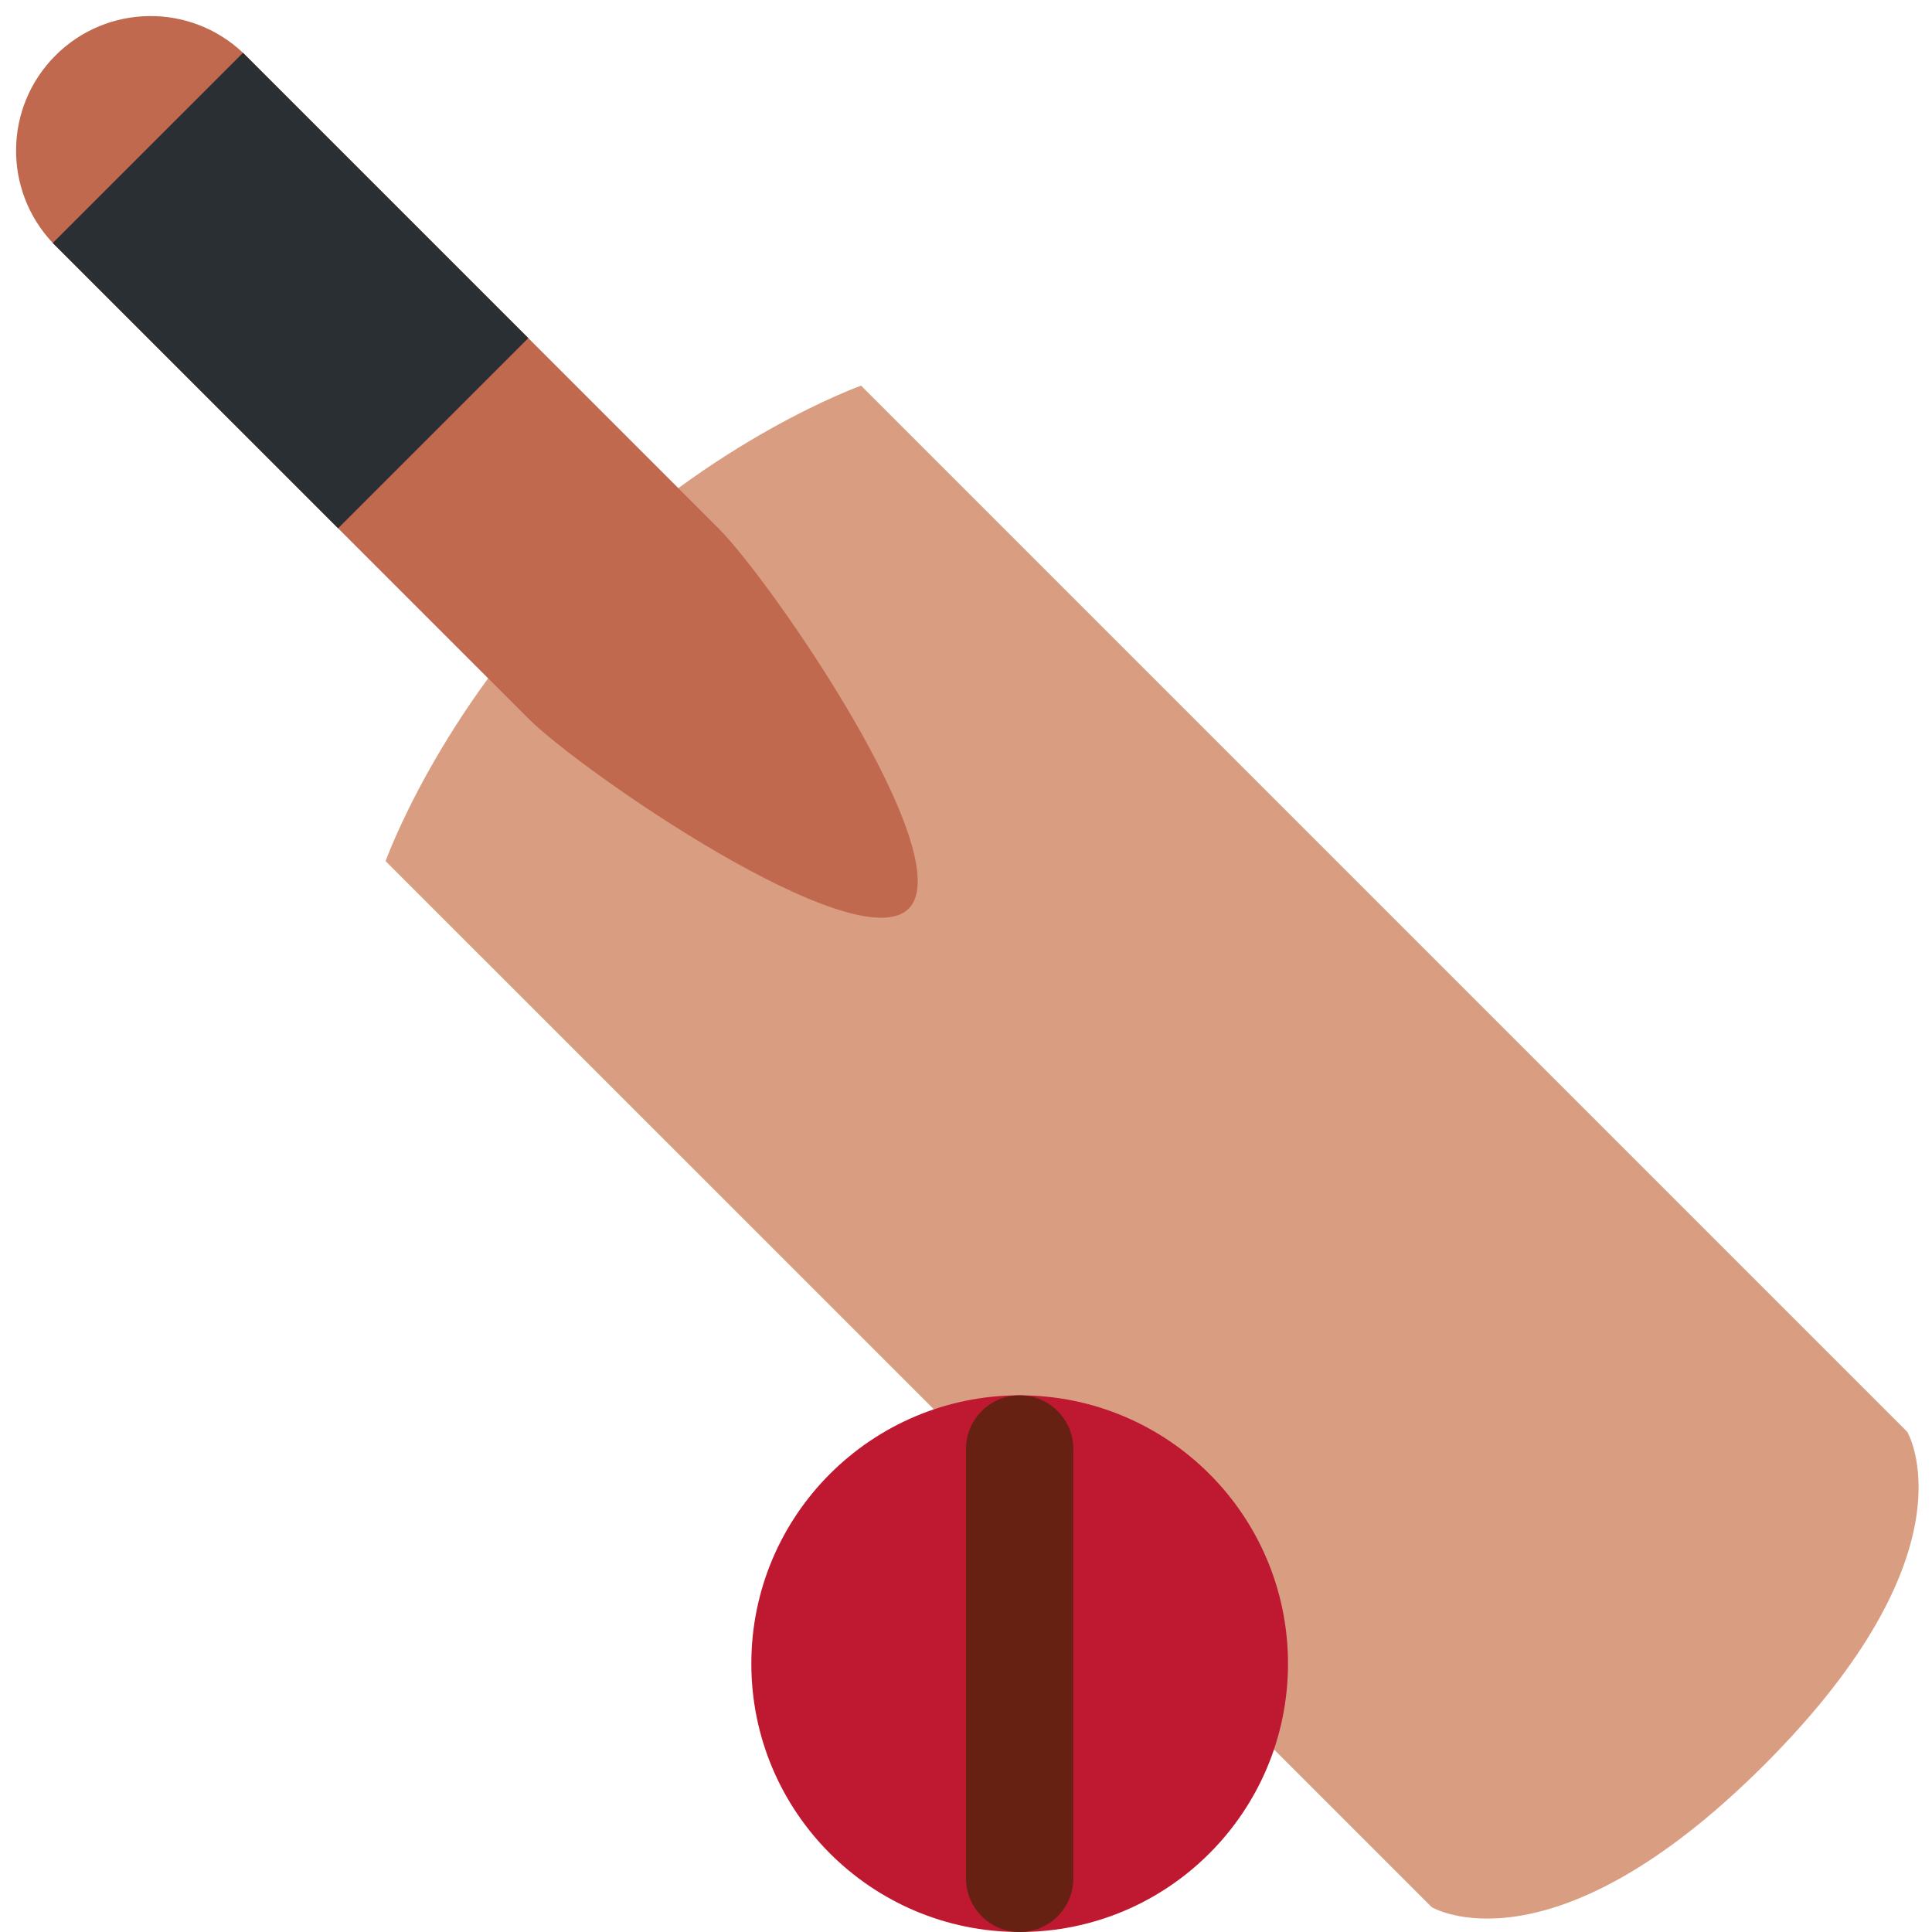
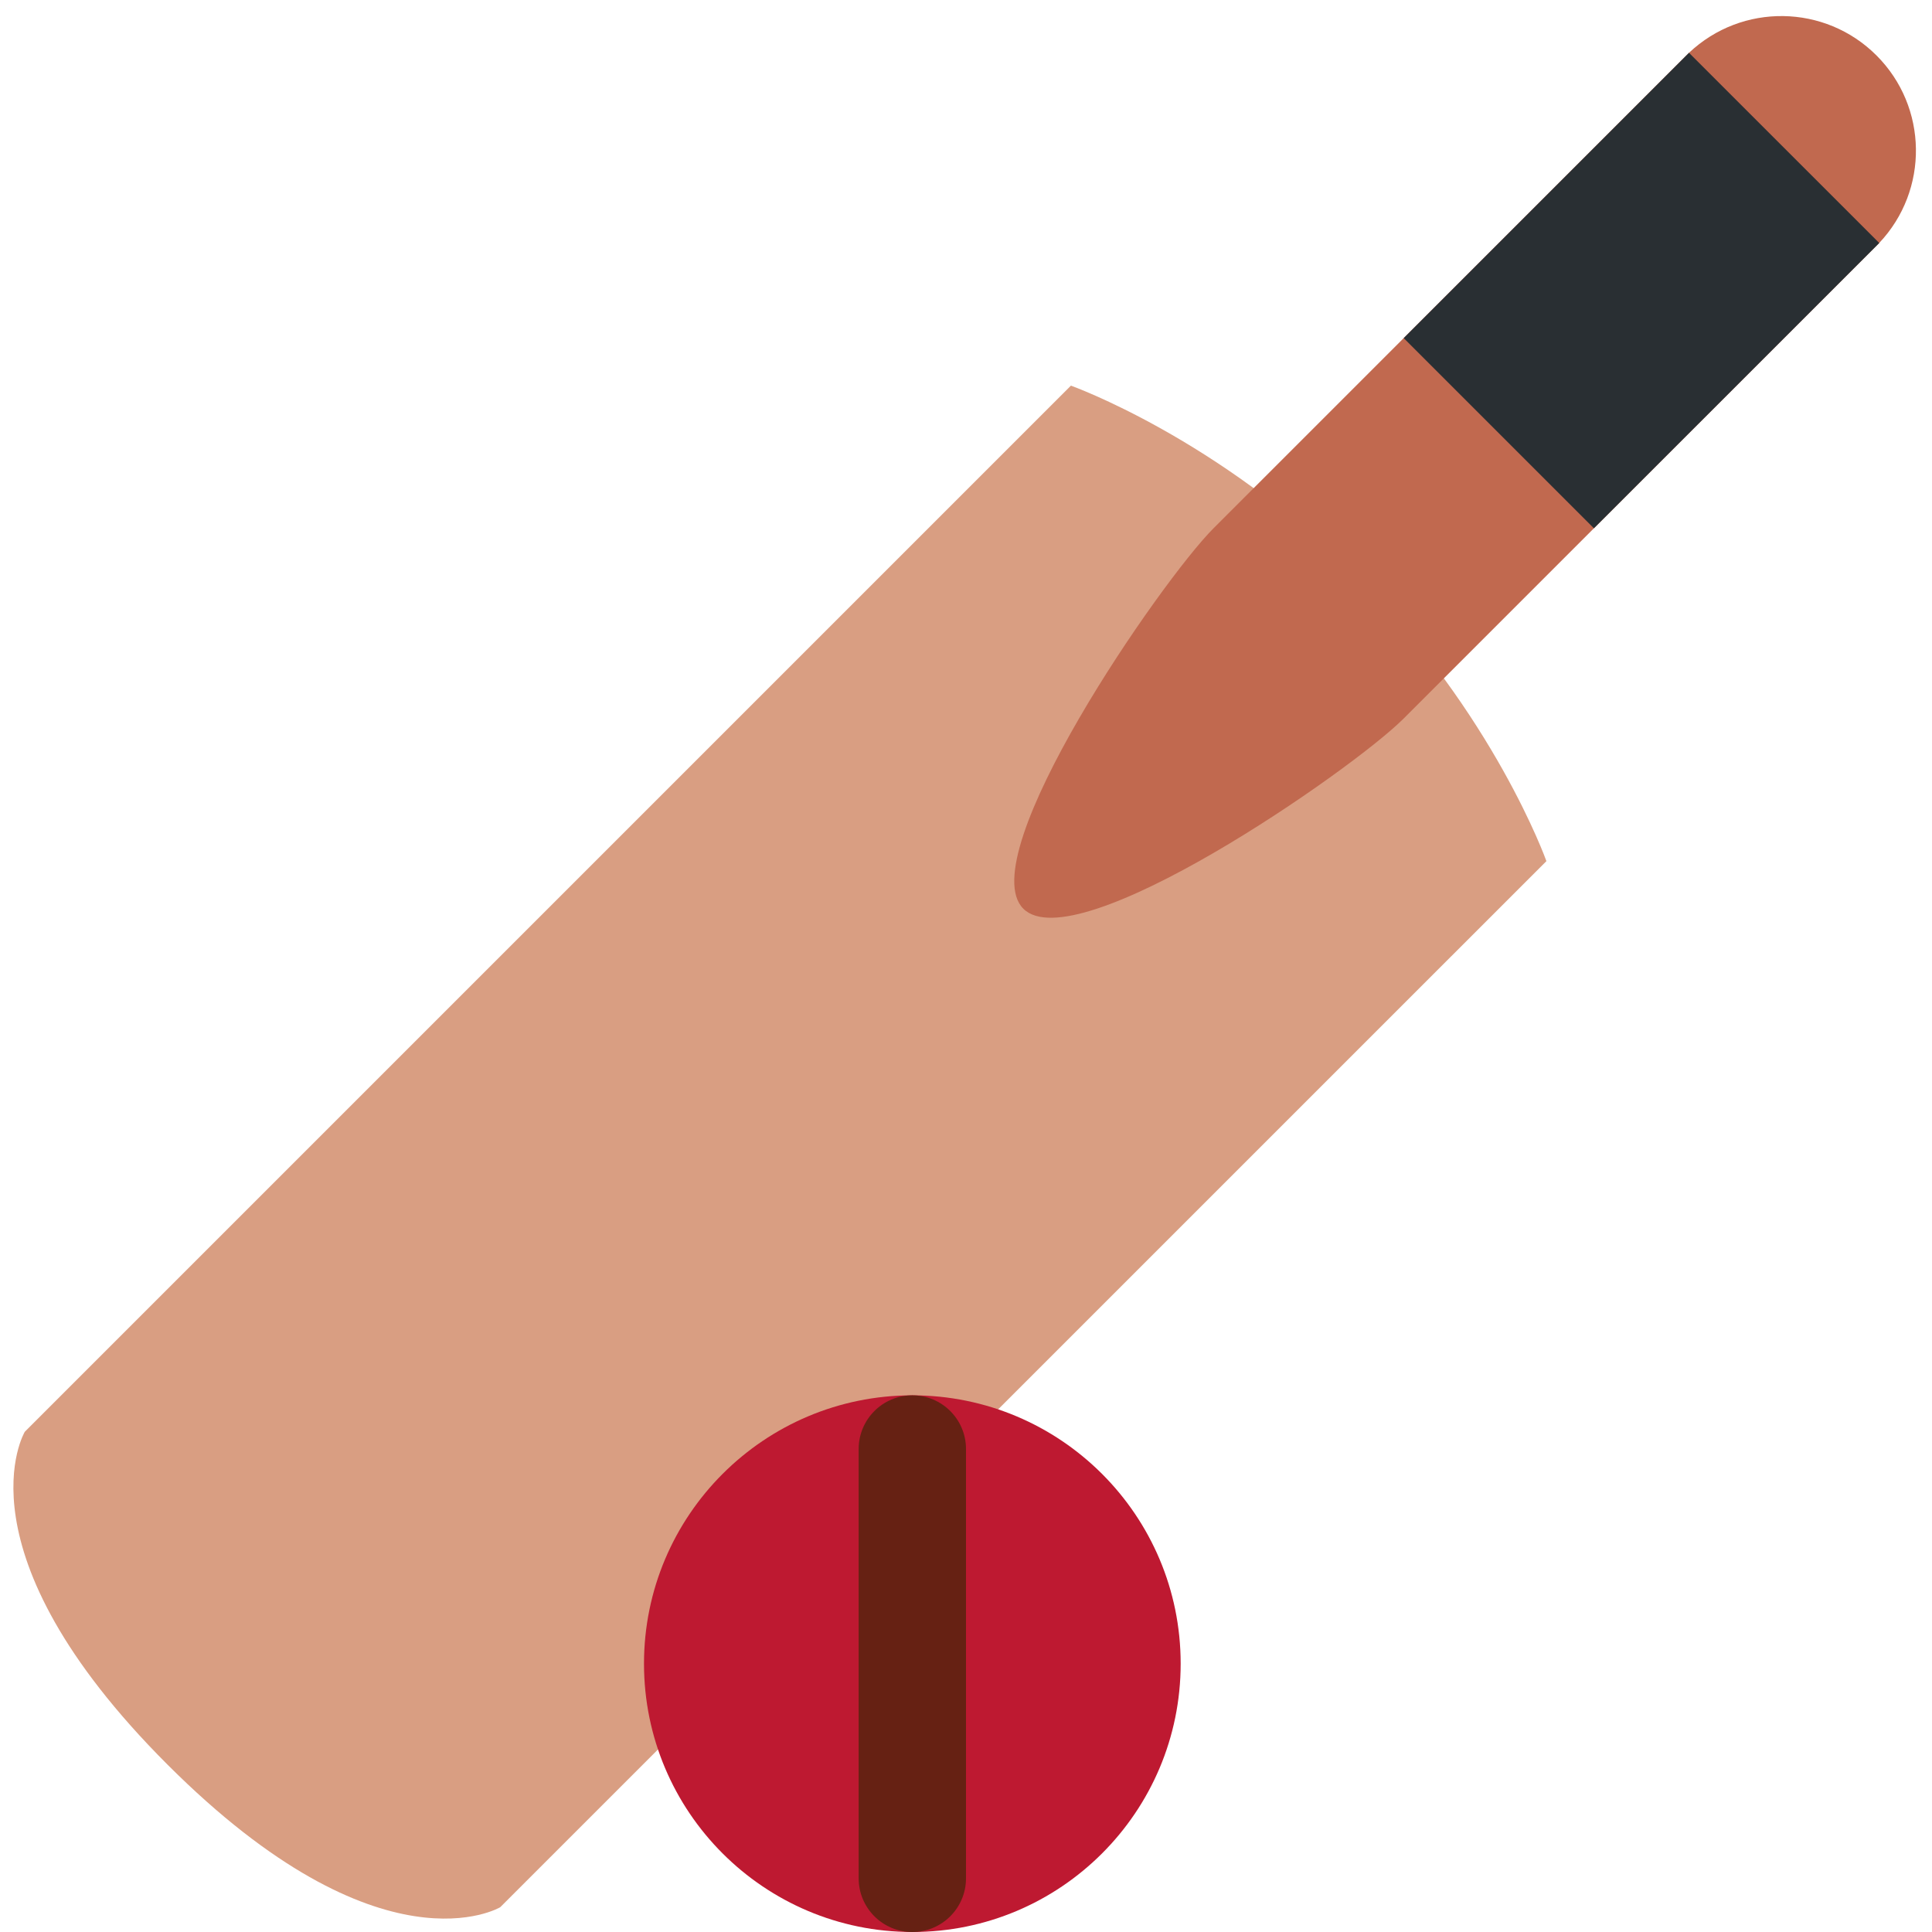
<svg xmlns="http://www.w3.org/2000/svg" viewBox="0 0 36 36">
-   <path fill="#D99E82" d="M35.538 26.679s1.328 2.214-2.658 6.201c-3.987 3.986-6.201 2.658-6.201 2.658L7.185 16.046s.977-2.748 3.544-5.316c2.568-2.567 5.316-3.544 5.316-3.544l19.493 19.493z" />
-   <path fill="#C1694F" d="M13.388 9.844c.979.979 4.522 6.109 3.544 7.088-.979.978-6.109-2.565-7.088-3.544l-8.86-8.86A2.507 2.507 0 0 1 4.528.984l8.86 8.86z" />
-   <path fill="#292F33" d="M.983 4.528 4.528.984 9.844 6.3 6.3 9.844z" />
-   <circle cx="19" cy="31" r="5" fill="#BE1931" />
-   <path fill="#662113" d="M19 36a1 1 0 0 1-1-1v-8a1 1 0 1 1 2 0v8a1 1 0 0 1-1 1z" />
+   <g transform="translate(36 0) scale(-1 1)">
+     <path fill="#D99E82" d="M35.538 26.679s1.328 2.214-2.658 6.201c-3.987 3.986-6.201 2.658-6.201 2.658L7.185 16.046s.977-2.748 3.544-5.316c2.568-2.567 5.316-3.544 5.316-3.544l19.493 19.493z" />
+     <path fill="#C1694F" d="M13.388 9.844c.979.979 4.522 6.109 3.544 7.088-.979.978-6.109-2.565-7.088-3.544l-8.86-8.86A2.507 2.507 0 0 1 4.528.984l8.86 8.86z" />
+     <path fill="#292F33" d="M.983 4.528 4.528.984 9.844 6.3 6.3 9.844z" />
+     <circle cx="19" cy="31" r="5" fill="#BE1931" />
+     <path fill="#662113" d="M19 36a1 1 0 0 1-1-1v-8a1 1 0 1 1 2 0v8a1 1 0 0 1-1 1z" />
+   </g>
</svg>
